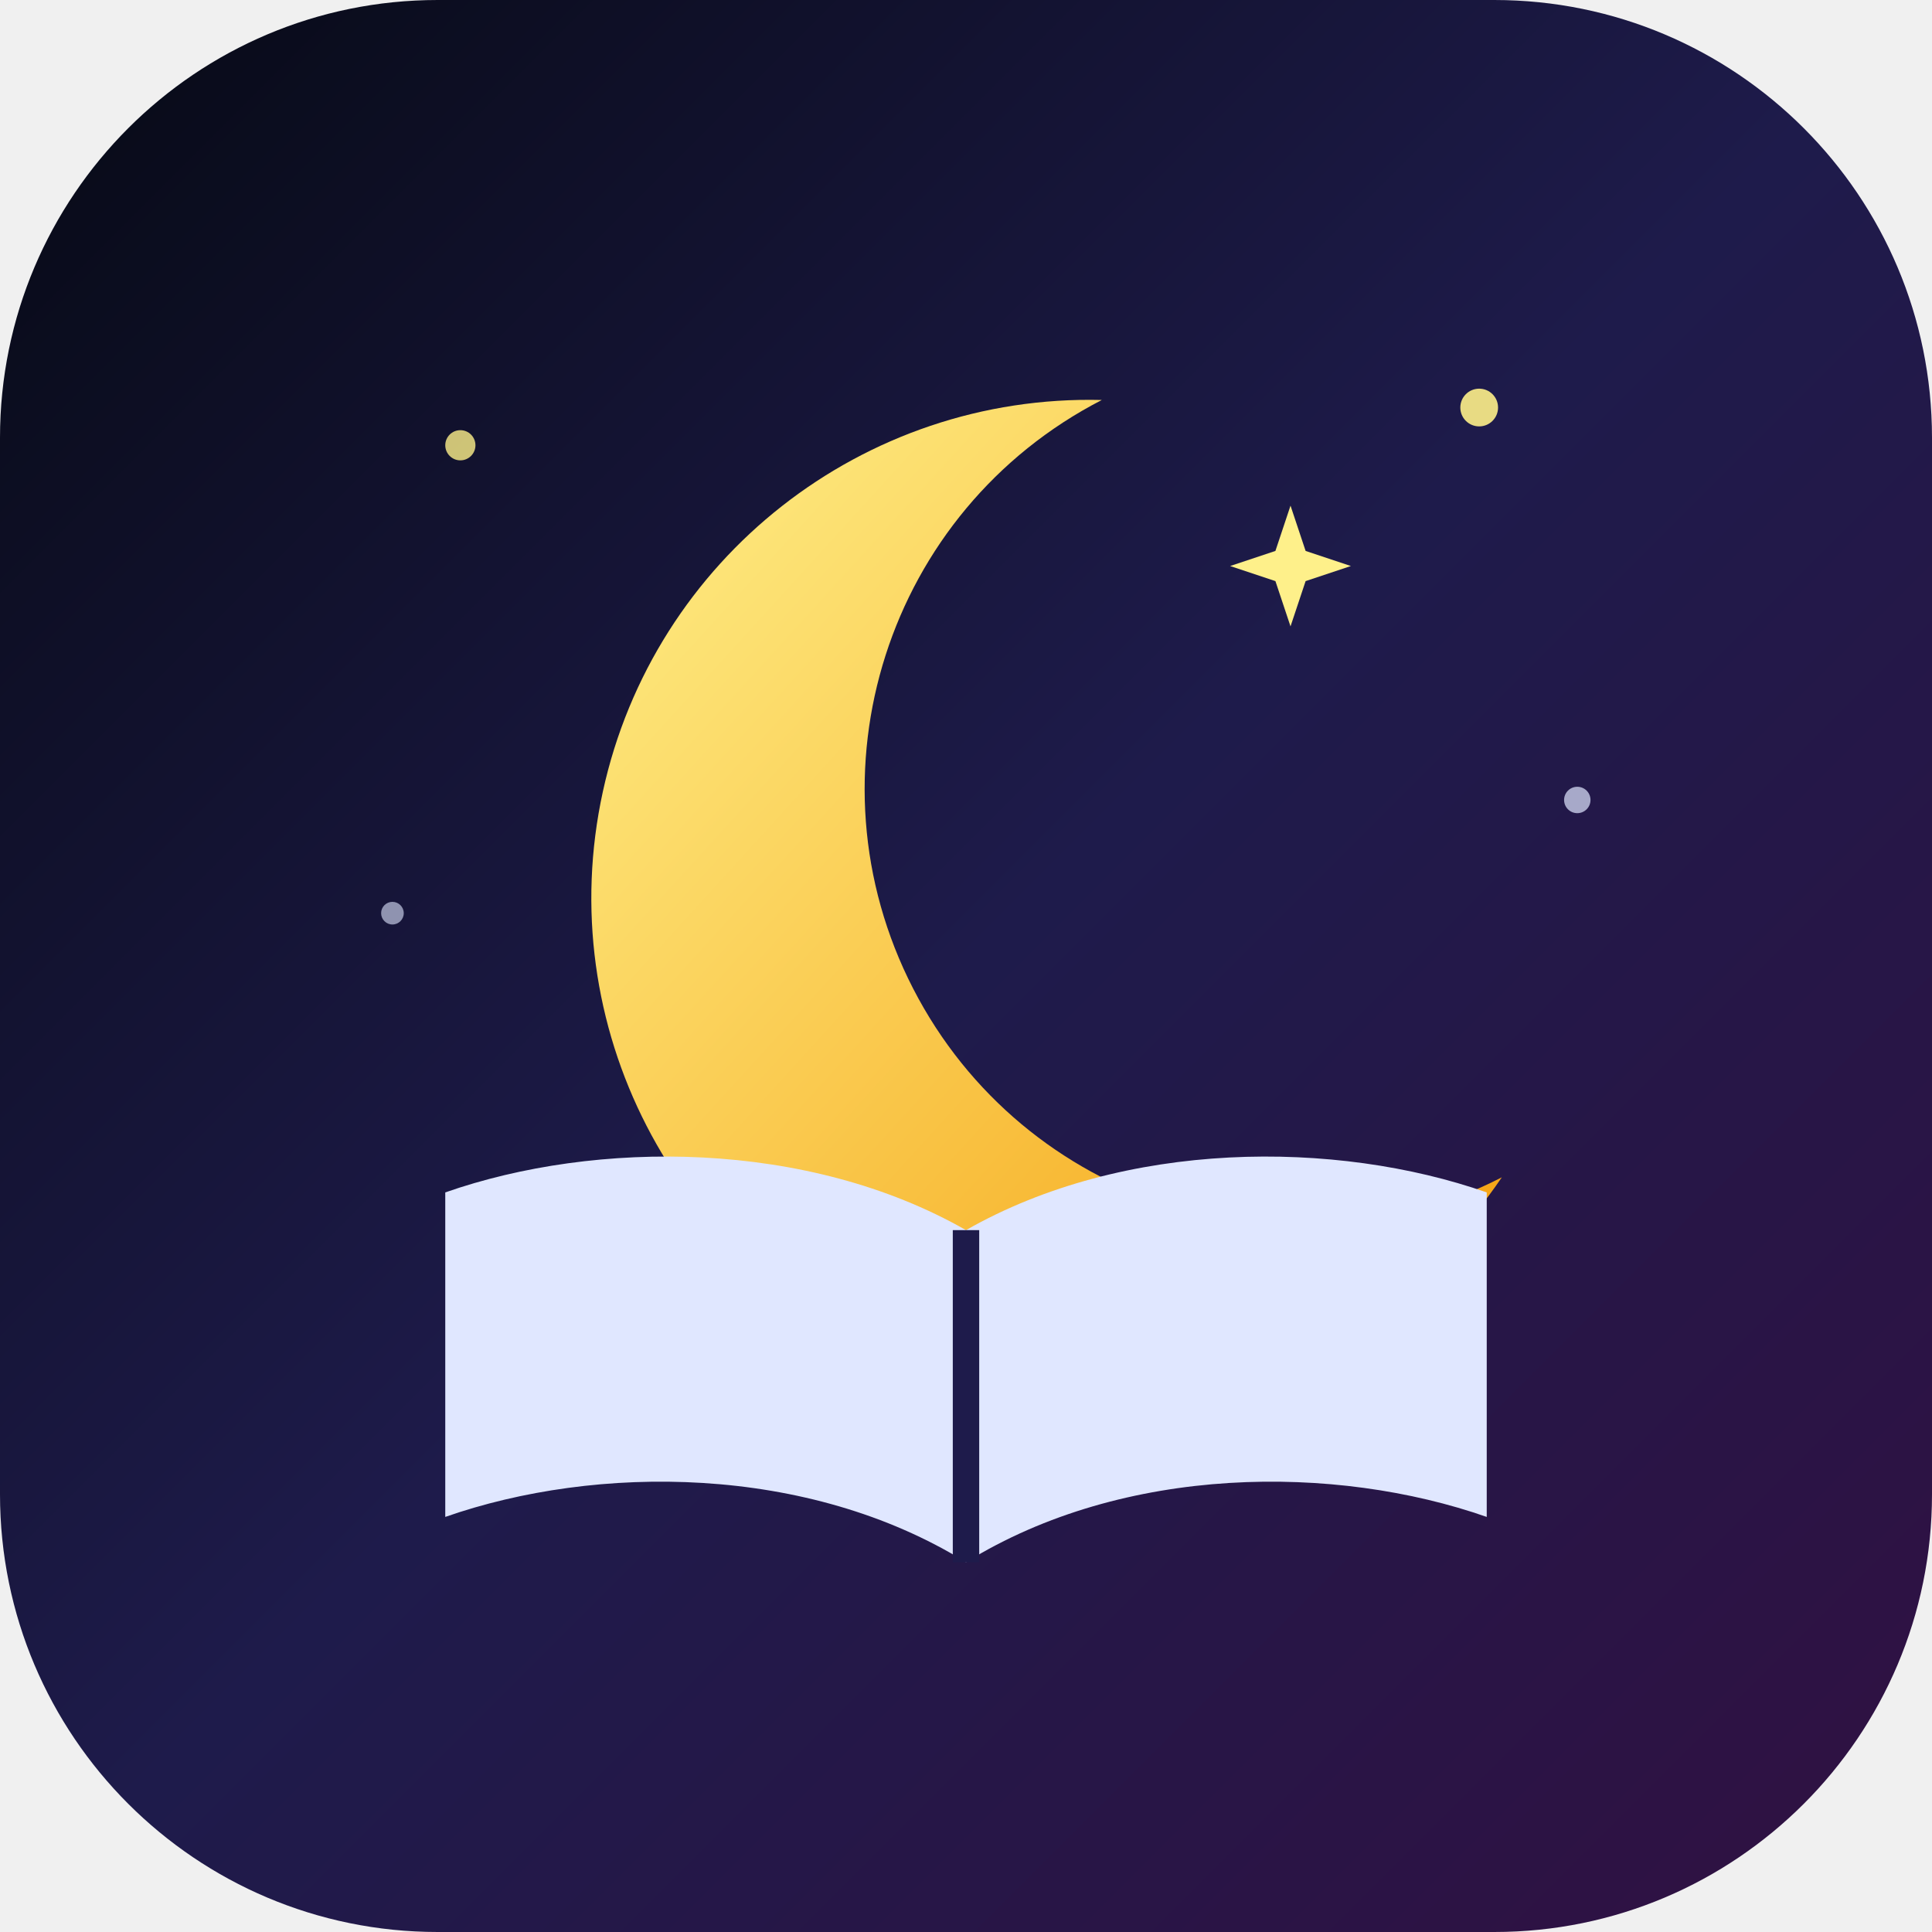
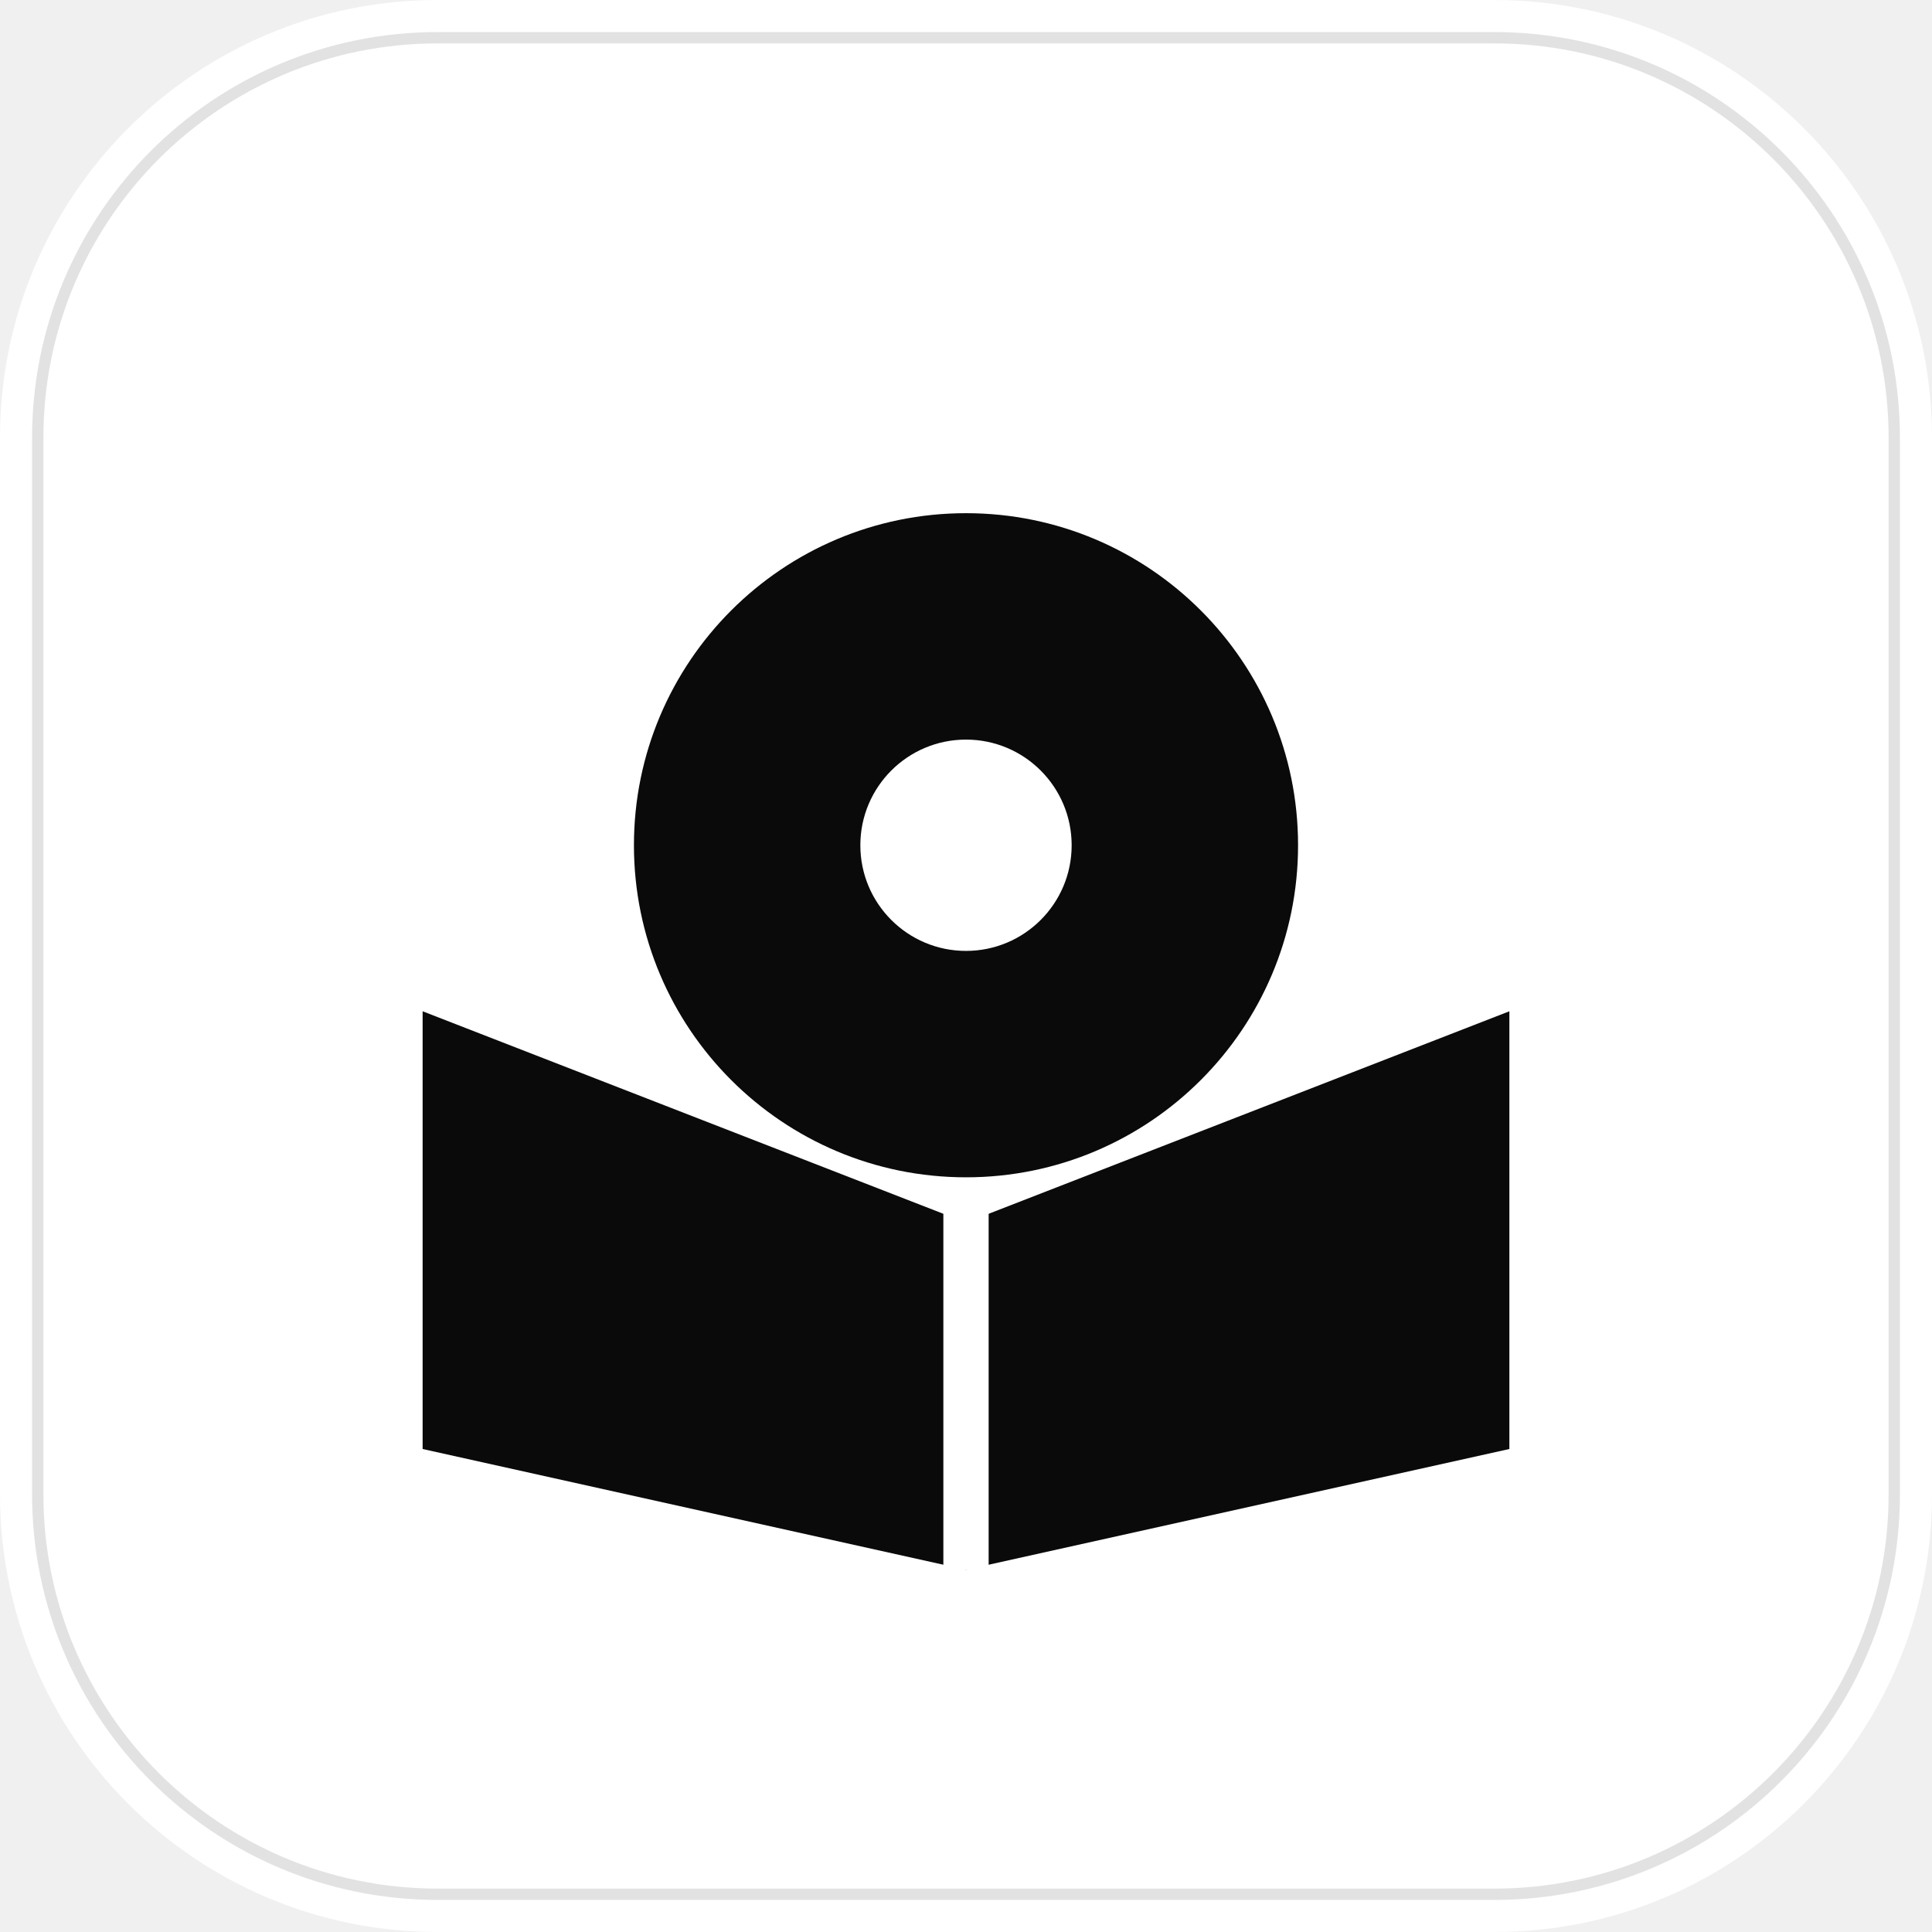
<svg xmlns="http://www.w3.org/2000/svg" viewBox="0 0 512 512" width="512" height="512">
-   <defs>
-     <linearGradient id="bg5" x1="0" y1="0" x2="1" y2="1">
-       <stop offset="0%" stop-color="#060913" />
-       <stop offset="50%" stop-color="#1E1B4B" />
-       <stop offset="100%" stop-color="#311042" />
-     </linearGradient>
-     <linearGradient id="moonGrad" x1="0" y1="0" x2="1" y2="1">
-       <stop offset="0%" stop-color="#FEF08A" />
-       <stop offset="100%" stop-color="#F59E0B" />
-     </linearGradient>
-   </defs>
-   <rect width="512" height="512" rx="116" fill="url(#bg5)" />
-   <circle cx="122" cy="118" r="4" fill="#FEF08A" opacity="0.8" />
-   <circle cx="392" cy="108" r="5" fill="#FEF08A" opacity="0.9" />
-   <circle cx="418" cy="212" r="3.5" fill="#E0E7FF" opacity="0.7" />
-   <circle cx="104" cy="242" r="3" fill="#E0E7FF" opacity="0.6" />
-   <path d="M342 134 L346 146 L358 150 L346 154 L342 166 L338 154 L326 150 L338 146 Z" fill="#FEF08A" />
-   <path d="M292 106 A132 132 0 1 0 398 312 A106 106 0 1 1 292 106 Z" fill="url(#moonGrad)" />
-   <path d="M256 326 C214 302, 158 302, 118 316 L118 402 C158 388, 214 388, 256 414 C298 388, 354 388, 394 402 L394 316 C354 302, 298 302, 256 326 Z" fill="#E0E7FF" />
-   <line x1="256" y1="326" x2="256" y2="414" stroke="#1E1B4B" stroke-width="7" />
+   <rect width="512" height="512" rx="116" fill="#FFFFFF" />
+   <rect x="10" y="10" width="492" height="492" rx="106" fill="none" stroke="#0A0A0A" stroke-opacity="0.12" stroke-width="3" />
+   <circle cx="256" cy="224" r="88" fill="#0A0A0A" />
+   <circle cx="256" cy="224" r="28" fill="#FFFFFF" />
+   <path d="M112 268 L256 324 L400 268 L400 384 L256 416 L112 384 Z" fill="#0A0A0A" />
+   <line x1="256" y1="316" x2="256" y2="416" stroke="#FFFFFF" stroke-width="12" />
</svg>
